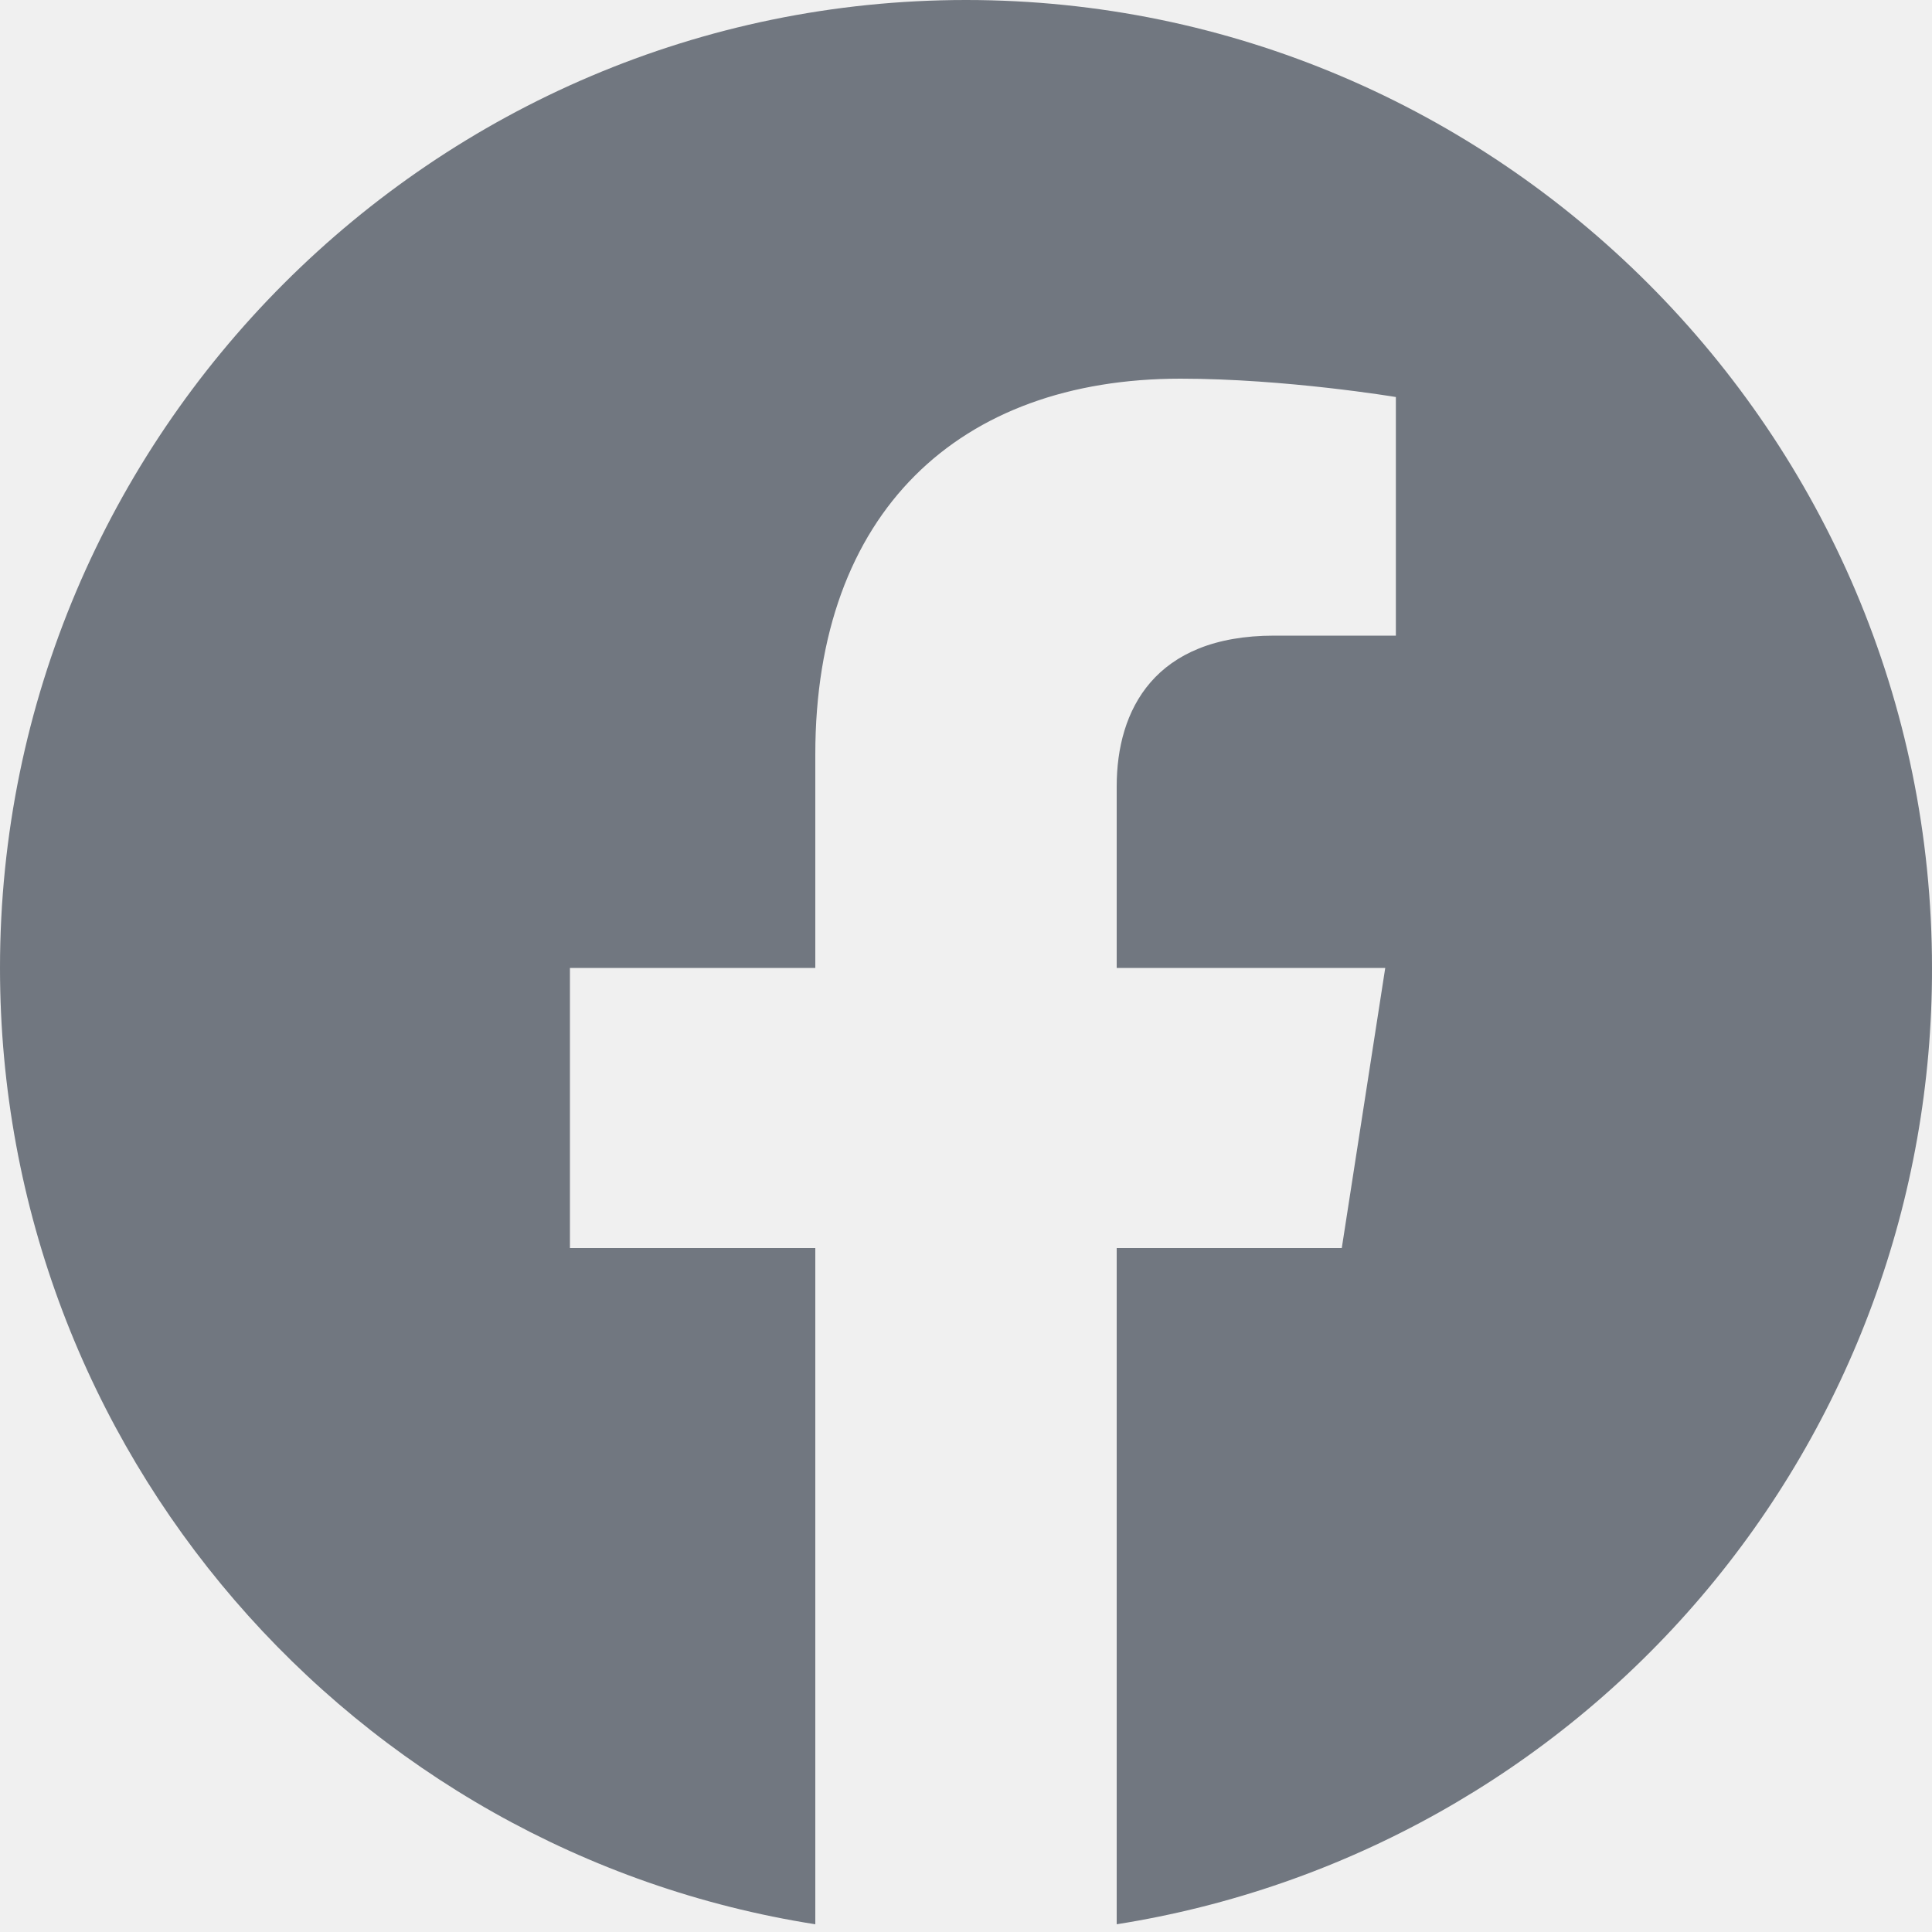
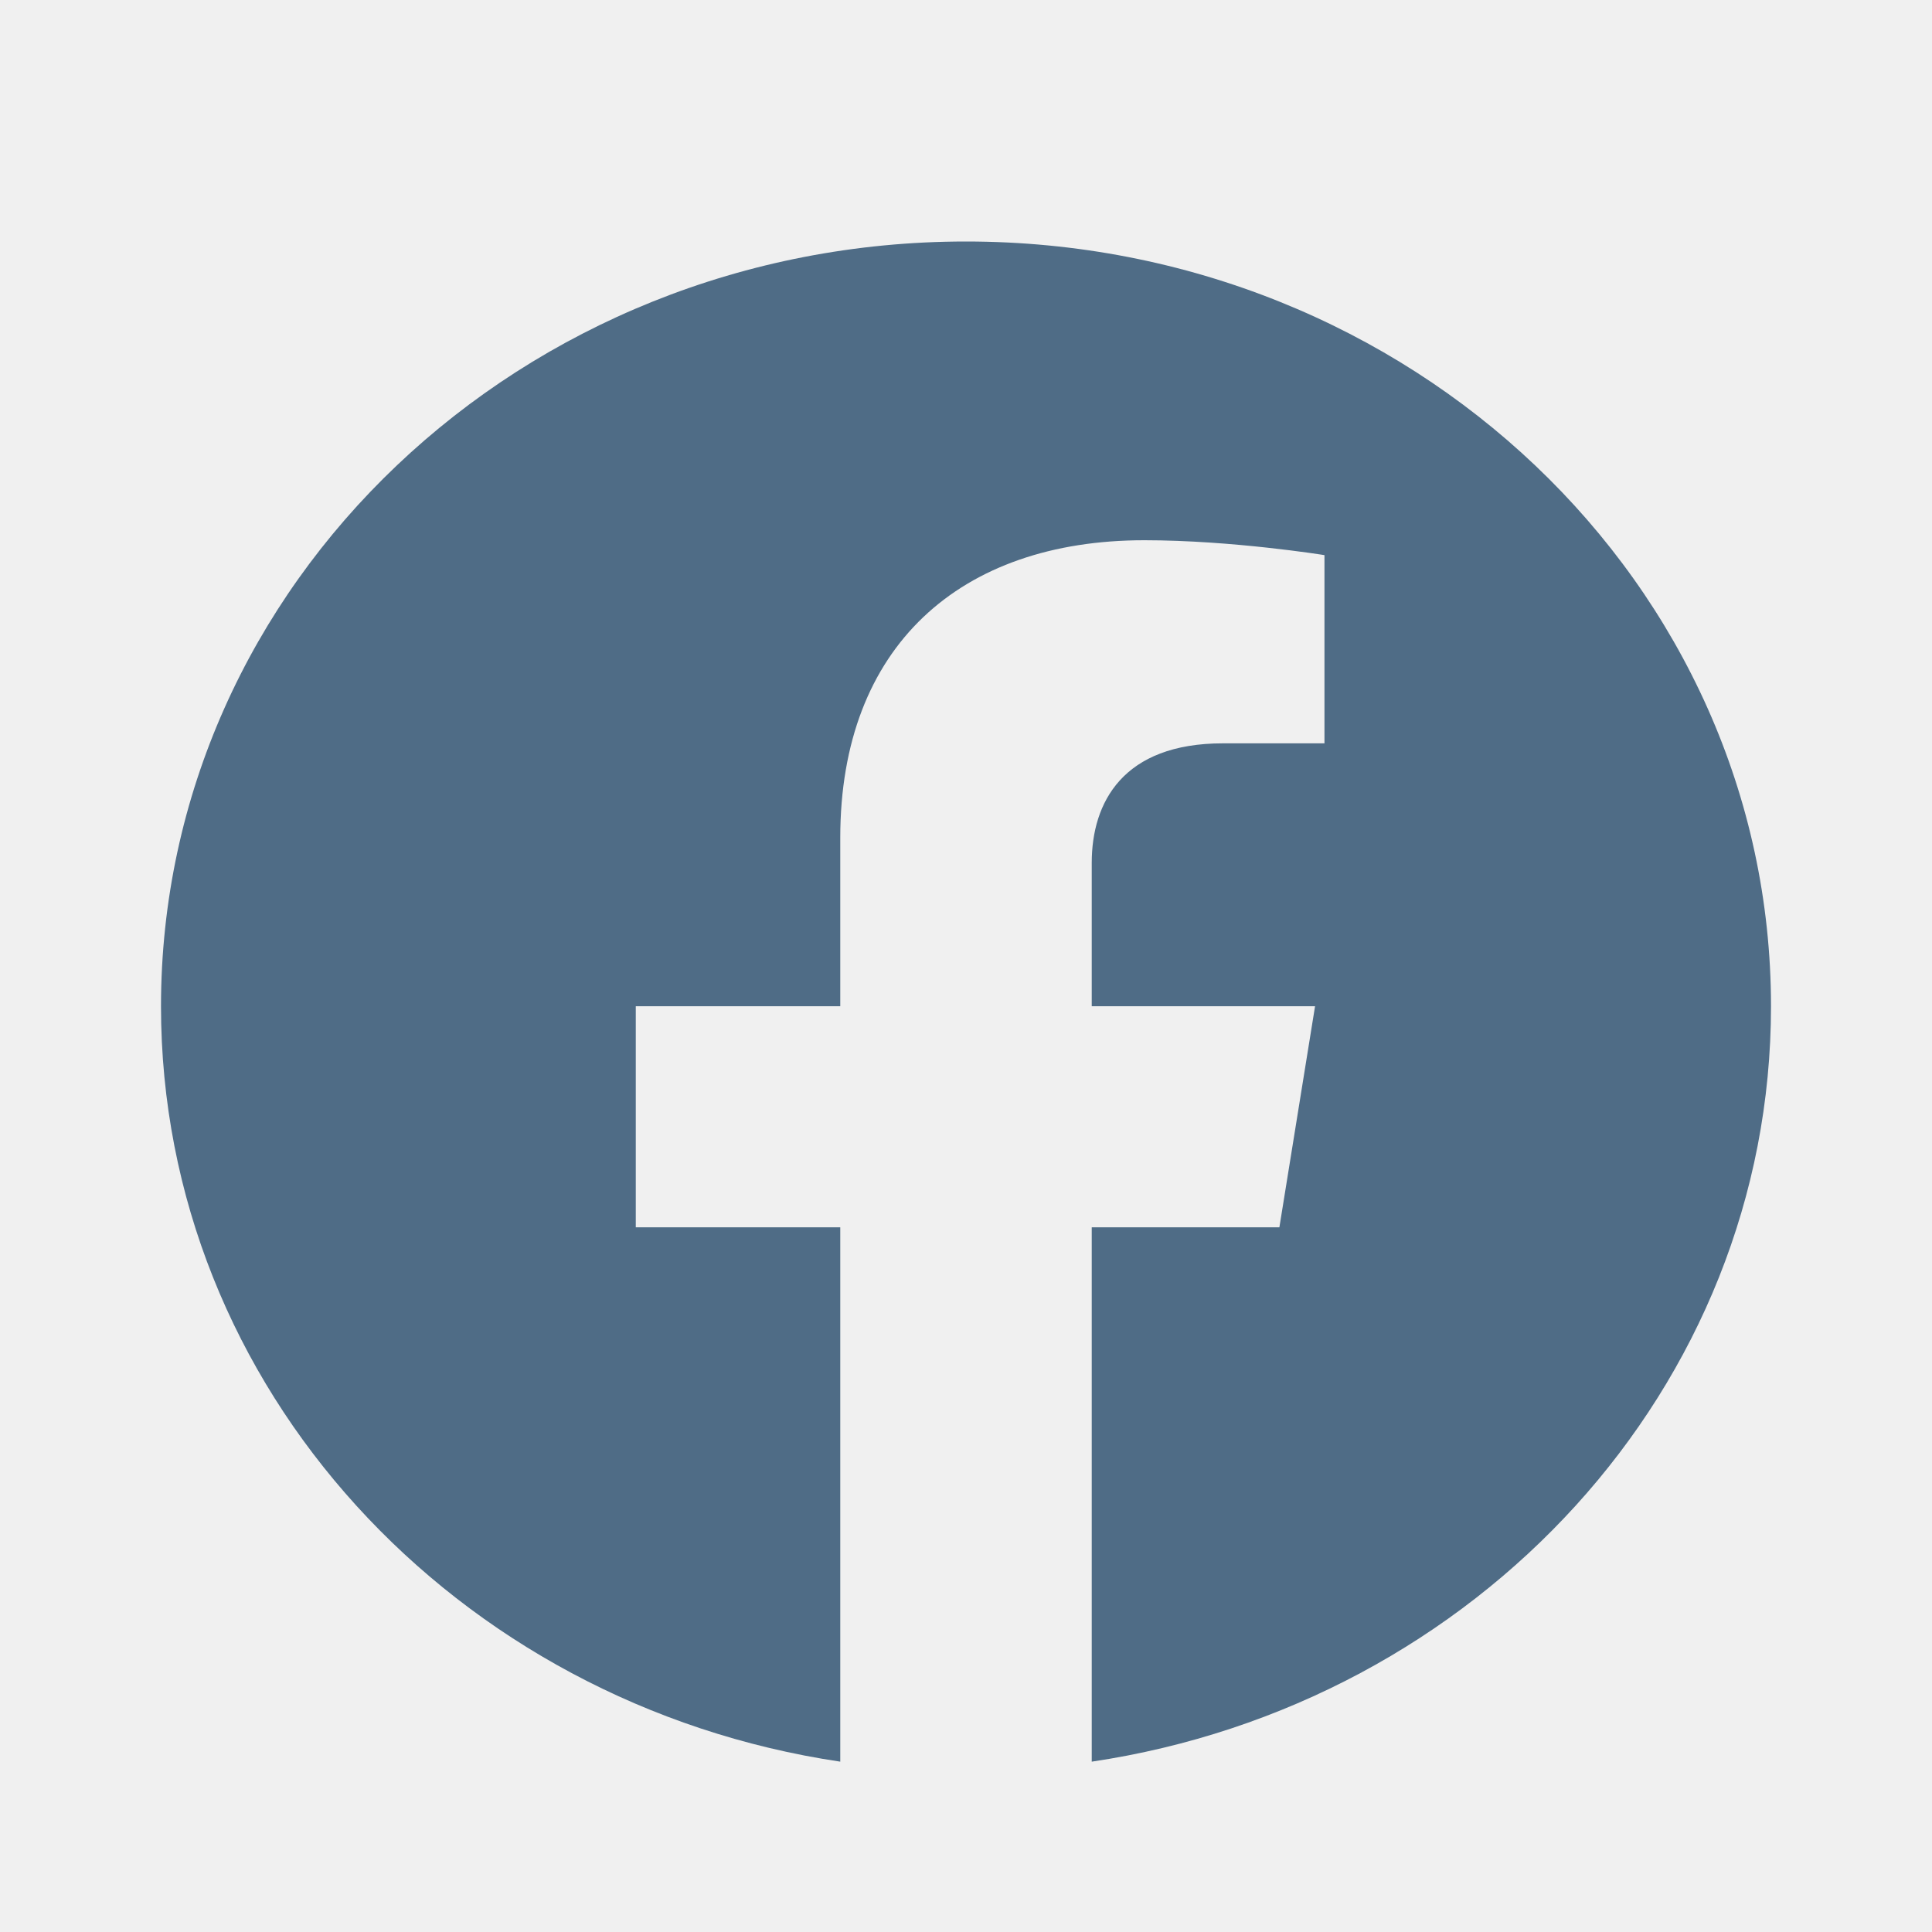
<svg xmlns="http://www.w3.org/2000/svg" width="24" height="24" viewBox="0 0 24 24" fill="none">
-   <path d="M12 0C5.4 0 0 5.388 0 12.024C0 18.024 4.392 23.004 10.128 23.904V15.504H7.08V12.024H10.128V9.372C10.128 6.36 11.916 4.704 14.664 4.704C15.972 4.704 17.34 4.932 17.34 4.932V7.896H15.828C14.34 7.896 13.872 8.82 13.872 9.768V12.024H17.208L16.668 15.504H13.872V23.904C16.7 23.457 19.275 22.015 21.132 19.836C22.989 17.657 24.006 14.887 24 12.024C24 5.388 18.6 0 12 0Z" fill="#717780" />
+   <g clip-path="url(#clip0_7807_66334)">
+     <path fill-rule="evenodd" clip-rule="evenodd" d="M15.893 15.246L15.893 15.246H13.562L13.562 21.884C18.343 21.172 22 17.242 22 12.5C22 7.253 17.523 3 12 3C6.477 3 2 7.253 2 12.5C2 17.242 5.657 21.172 10.438 21.884V15.246H7.898V15.246V12.5V12.5H10.438V10.407V10.407C10.438 8.026 11.93 6.711 14.215 6.711C15.309 6.711 16.453 6.896 16.453 6.896L16.453 6.896L16.453 9.234L16.453 9.234H15.192C13.95 9.234 13.562 9.967 13.562 10.718L13.562 12.5H16.336L16.336 12.5L15.893 15.246Z" fill="#4F6C86" />
+   </g>
+   <defs>
+     <clipPath id="clip0_7807_66334">
+       <rect width="20" height="19" fill="white" transform="translate(2 3)" />
+     </clipPath>
+   </defs>
</svg>
